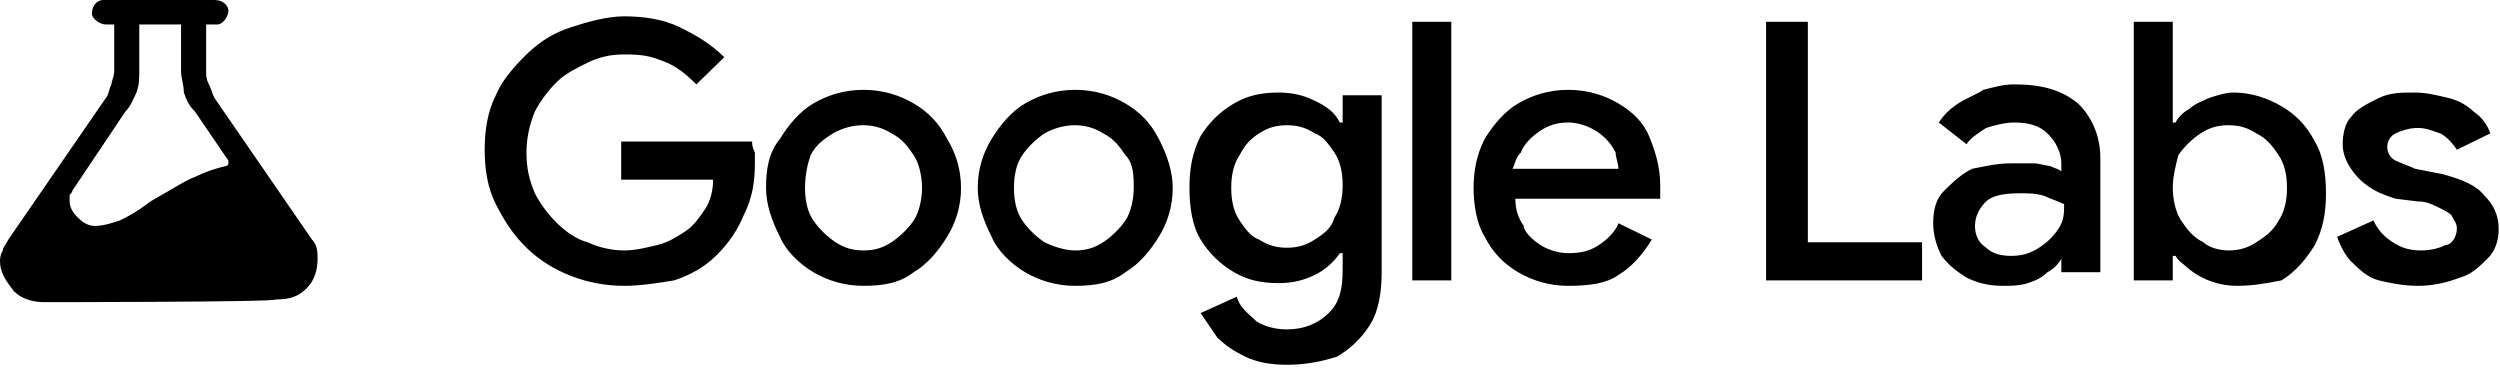
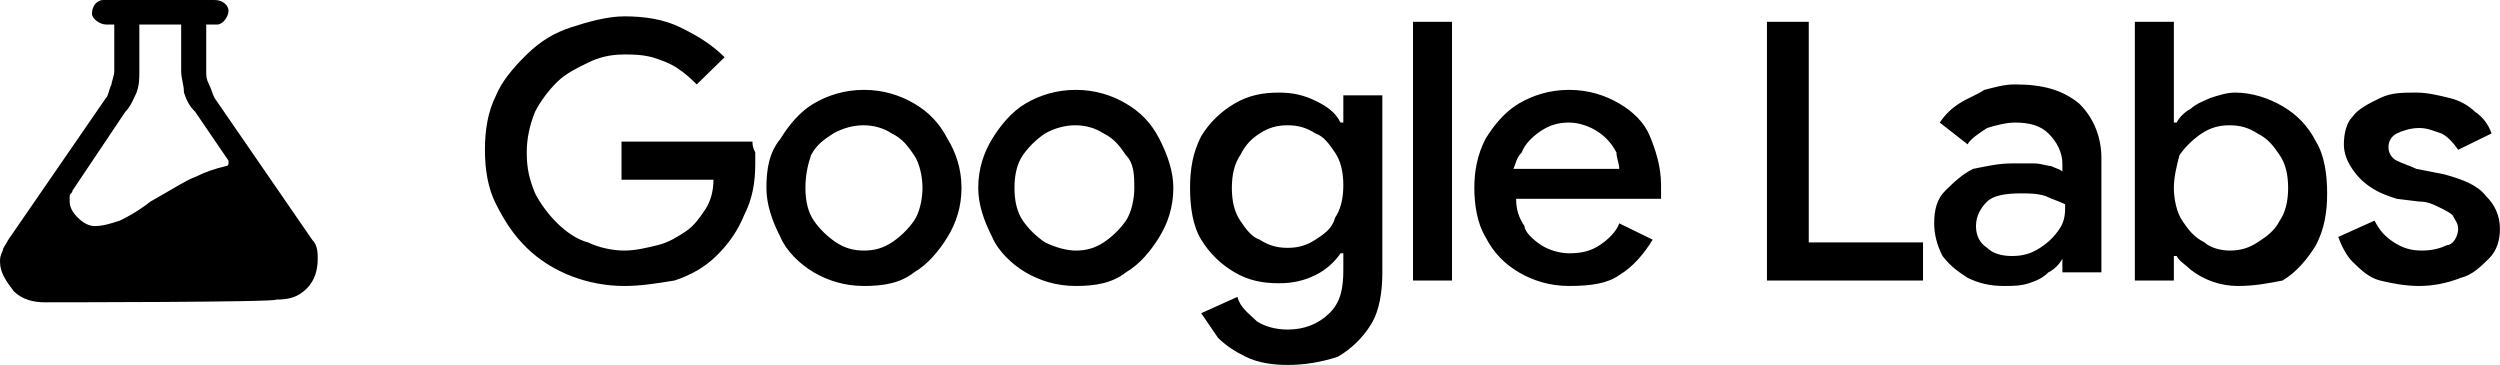
- <svg xmlns="http://www.w3.org/2000/svg" width="159" height="24" viewBox="0 0 159 24" fill="none" class="header__logo">
+ <svg xmlns="http://www.w3.org/2000/svg" viewBox="0.00 0.00 158.92 23.20" fill="none" class="header__logo">
  <path d="M2.835 19.217C2.126 19.217 1.417 19.044 0.886 18.525C0.354 17.832 0 17.313 0 16.62C0 16.447 0 16.274 0.177 15.928C0.177 15.755 0.354 15.582 0.531 15.235L6.732 6.233C6.909 6.06 6.909 5.713 7.087 5.367C7.087 5.194 7.264 4.848 7.264 4.501V1.558H6.732C6.378 1.558 5.846 1.212 5.846 0.866C5.846 0.346 6.201 0 6.555 0H13.642C14.173 0 14.527 0.346 14.527 0.693C14.527 1.039 14.173 1.558 13.819 1.558H13.11V4.501C13.11 4.848 13.11 5.021 13.287 5.367C13.464 5.713 13.464 5.886 13.642 6.233L19.842 15.235C20.197 15.582 20.197 16.101 20.197 16.447C20.197 17.14 20.02 17.832 19.488 18.352C18.956 18.871 18.425 19.044 17.539 19.044C17.716 19.217 2.835 19.217 2.835 19.217ZM8.858 1.558V4.501C8.858 5.021 8.858 5.367 8.681 5.886C8.504 6.233 8.327 6.752 7.972 7.098L4.606 12.119C4.606 12.292 4.429 12.292 4.429 12.465C4.429 12.639 4.429 12.812 4.429 12.812C4.429 13.158 4.606 13.504 4.961 13.85C5.315 14.197 5.669 14.37 6.024 14.37C6.555 14.37 7.087 14.197 7.618 14.024C7.972 13.85 8.681 13.504 9.567 12.812C10.807 12.119 11.87 11.427 12.402 11.253C13.11 10.907 13.642 10.734 14.35 10.561C14.35 10.561 14.527 10.561 14.527 10.388V10.215L12.402 7.098C12.047 6.752 11.87 6.406 11.693 5.886C11.693 5.367 11.516 5.021 11.516 4.501V1.558H8.858ZM39.685 18.179C37.382 18.179 35.078 17.313 33.484 15.755C32.598 14.889 32.067 14.024 31.535 12.985C31.004 11.946 30.826 10.734 30.826 9.522C30.826 8.31 31.004 7.098 31.535 6.06C31.89 5.194 32.598 4.328 33.484 3.463C34.37 2.597 35.256 2.078 36.319 1.731C37.382 1.385 38.622 1.039 39.685 1.039C40.925 1.039 42.165 1.212 43.228 1.731C44.291 2.251 45.177 2.77 46.063 3.636L44.291 5.367C43.937 5.021 43.582 4.675 43.051 4.328C42.519 3.982 41.988 3.809 41.456 3.636C40.748 3.463 40.216 3.463 39.685 3.463C38.799 3.463 38.09 3.636 37.382 3.982C36.673 4.328 35.964 4.675 35.433 5.194C34.901 5.713 34.37 6.406 34.016 7.098C33.661 7.964 33.484 8.83 33.484 9.695C33.484 10.734 33.661 11.427 34.016 12.292C34.37 12.985 34.901 13.677 35.433 14.197C35.964 14.716 36.673 15.235 37.382 15.409C38.09 15.755 38.976 15.928 39.685 15.928C40.393 15.928 41.102 15.755 41.811 15.582C42.519 15.409 43.051 15.062 43.582 14.716C44.114 14.37 44.468 13.85 44.822 13.331C45.177 12.812 45.354 12.119 45.354 11.427H39.508V9.003H47.834C47.834 9.176 47.834 9.349 48.011 9.695C48.011 9.868 48.011 10.215 48.011 10.388C48.011 11.6 47.834 12.639 47.303 13.677C46.948 14.543 46.417 15.409 45.531 16.274C44.822 16.967 43.937 17.486 42.874 17.832C41.811 18.006 40.748 18.179 39.685 18.179ZM54.921 18.179C53.681 18.179 52.618 17.832 51.732 17.313C50.846 16.794 49.96 15.928 49.606 15.062C49.074 14.024 48.72 12.985 48.72 11.946C48.72 10.734 48.897 9.695 49.606 8.83C50.137 7.964 50.846 7.098 51.732 6.579C52.618 6.06 53.681 5.713 54.921 5.713C56.161 5.713 57.224 6.06 58.11 6.579C58.996 7.098 59.704 7.791 60.236 8.83C60.767 9.695 61.121 10.734 61.121 11.946C61.121 13.158 60.767 14.197 60.236 15.062C59.704 15.928 58.996 16.794 58.11 17.313C57.224 18.006 56.161 18.179 54.921 18.179ZM54.921 15.928C55.629 15.928 56.161 15.755 56.692 15.409C57.224 15.062 57.755 14.543 58.11 14.024C58.464 13.504 58.641 12.639 58.641 11.946C58.641 11.253 58.464 10.388 58.11 9.868C57.755 9.349 57.401 8.83 56.692 8.483C55.629 7.791 54.212 7.791 52.972 8.483C52.441 8.83 51.909 9.176 51.555 9.868C51.377 10.388 51.2 11.08 51.2 11.946C51.2 12.812 51.377 13.504 51.732 14.024C52.086 14.543 52.618 15.062 53.149 15.409C53.681 15.755 54.212 15.928 54.921 15.928ZM68.385 18.179C67.145 18.179 66.082 17.832 65.196 17.313C64.311 16.794 63.425 15.928 63.07 15.062C62.539 14.024 62.184 12.985 62.184 11.946C62.184 10.734 62.539 9.695 63.07 8.83C63.602 7.964 64.311 7.098 65.196 6.579C66.082 6.06 67.145 5.713 68.385 5.713C69.625 5.713 70.688 6.06 71.574 6.579C72.46 7.098 73.169 7.791 73.7 8.83C74.232 9.868 74.586 10.907 74.586 11.946C74.586 13.158 74.232 14.197 73.7 15.062C73.169 15.928 72.46 16.794 71.574 17.313C70.688 18.006 69.625 18.179 68.385 18.179ZM68.385 15.928C69.094 15.928 69.625 15.755 70.157 15.409C70.688 15.062 71.22 14.543 71.574 14.024C71.928 13.504 72.106 12.639 72.106 11.946C72.106 11.253 72.106 10.388 71.574 9.868C71.22 9.349 70.865 8.83 70.157 8.483C69.094 7.791 67.677 7.791 66.436 8.483C65.905 8.83 65.374 9.349 65.019 9.868C64.665 10.388 64.488 11.08 64.488 11.946C64.488 12.812 64.665 13.504 65.019 14.024C65.374 14.543 65.905 15.062 66.436 15.409C67.145 15.755 67.854 15.928 68.385 15.928ZM81.85 23.199C80.787 23.199 79.901 23.026 79.192 22.68C78.484 22.334 77.952 21.988 77.421 21.468C77.066 20.949 76.712 20.429 76.358 19.91L78.661 18.871C78.838 19.564 79.369 19.91 79.901 20.429C80.432 20.776 81.141 20.949 81.85 20.949C82.913 20.949 83.799 20.602 84.507 19.91C85.216 19.217 85.393 18.352 85.393 17.14V16.101H85.216C84.862 16.62 84.33 17.14 83.621 17.486C82.913 17.832 82.204 18.006 81.318 18.006C80.255 18.006 79.369 17.832 78.484 17.313C77.598 16.794 76.889 16.101 76.358 15.235C75.826 14.37 75.649 13.158 75.649 11.946C75.649 10.734 75.826 9.695 76.358 8.656C76.889 7.791 77.598 7.098 78.484 6.579C79.369 6.06 80.255 5.886 81.318 5.886C82.204 5.886 82.913 6.06 83.621 6.406C84.33 6.752 84.862 7.098 85.216 7.791H85.393V6.06H87.873V17.313C87.873 18.525 87.696 19.737 87.165 20.602C86.633 21.468 85.924 22.161 85.039 22.68C83.976 23.026 82.913 23.199 81.85 23.199ZM81.85 15.755C82.558 15.755 83.09 15.582 83.621 15.235C84.153 14.889 84.684 14.543 84.862 13.85C85.216 13.331 85.393 12.639 85.393 11.773C85.393 10.907 85.216 10.215 84.862 9.695C84.507 9.176 84.153 8.656 83.621 8.483C83.09 8.137 82.558 7.964 81.85 7.964C81.141 7.964 80.61 8.137 80.078 8.483C79.547 8.83 79.192 9.176 78.838 9.868C78.484 10.388 78.306 11.08 78.306 11.946C78.306 12.812 78.484 13.504 78.838 14.024C79.192 14.543 79.547 15.062 80.078 15.235C80.61 15.582 81.141 15.755 81.85 15.755ZM89.822 17.832V1.385H92.302V17.832H89.822ZM99.743 18.179C98.503 18.179 97.44 17.832 96.554 17.313C95.668 16.794 94.96 16.101 94.428 15.062C93.897 14.197 93.72 12.985 93.72 11.946C93.72 10.907 93.897 9.868 94.428 8.83C94.96 7.964 95.668 7.098 96.554 6.579C97.44 6.06 98.503 5.713 99.743 5.713C100.983 5.713 102.046 6.06 102.932 6.579C103.818 7.098 104.527 7.791 104.881 8.656C105.235 9.522 105.59 10.561 105.59 11.773C105.59 11.946 105.59 12.119 105.59 12.292C105.59 12.465 105.59 12.465 105.59 12.639H96.377C96.377 13.331 96.554 13.85 96.909 14.37C96.909 14.716 97.44 15.235 97.972 15.582C98.503 15.928 99.212 16.101 99.743 16.101C100.629 16.101 101.161 15.928 101.692 15.582C102.224 15.235 102.755 14.716 102.932 14.197L105.058 15.235C104.527 16.101 103.818 16.967 102.932 17.486C102.224 18.006 101.161 18.179 99.743 18.179ZM96.2 10.734H102.932C102.932 10.388 102.755 10.041 102.755 9.695C102.401 9.003 101.869 8.483 101.161 8.137C100.806 7.964 100.275 7.791 99.743 7.791C99.035 7.791 98.503 7.964 97.972 8.31C97.44 8.656 96.909 9.176 96.731 9.695C96.377 10.041 96.377 10.388 96.2 10.734ZM112.322 17.832V1.385H114.979V15.409H122.243V17.832H112.322ZM127.381 18.179C126.495 18.179 125.786 18.006 125.078 17.659C124.546 17.313 124.015 16.967 123.483 16.274C123.129 15.582 122.952 14.889 122.952 14.197C122.952 13.331 123.129 12.639 123.66 12.119C124.192 11.6 124.723 11.08 125.432 10.734C126.318 10.561 127.026 10.388 127.912 10.388C128.444 10.388 128.975 10.388 129.33 10.388C129.684 10.388 130.215 10.561 130.393 10.561C130.747 10.734 130.924 10.734 131.101 10.907V10.388C131.101 9.695 130.747 9.003 130.215 8.483C129.684 7.964 128.975 7.791 128.089 7.791C127.558 7.791 126.849 7.964 126.318 8.137C125.786 8.483 125.255 8.83 125.078 9.176L123.306 7.791C123.66 7.271 124.015 6.925 124.546 6.579C125.078 6.233 125.609 6.06 126.141 5.713C126.849 5.54 127.381 5.367 128.089 5.367C129.861 5.367 131.101 5.713 132.164 6.579C133.05 7.445 133.582 8.656 133.582 10.041V17.313H131.101V16.447C130.924 16.794 130.57 17.14 130.215 17.313C129.861 17.659 129.507 17.832 128.975 18.006C128.444 18.179 127.912 18.179 127.381 18.179ZM127.912 16.274C128.621 16.274 129.152 16.101 129.684 15.755C130.215 15.409 130.57 15.062 130.924 14.543C131.278 14.024 131.278 13.504 131.278 12.985C130.924 12.812 130.393 12.639 130.038 12.465C129.507 12.292 128.975 12.292 128.444 12.292C127.381 12.292 126.672 12.465 126.318 12.812C125.964 13.158 125.609 13.677 125.609 14.37C125.609 14.889 125.786 15.409 126.318 15.755C126.672 16.101 127.204 16.274 127.912 16.274ZM142.263 18.179C141.2 18.179 140.137 17.832 139.251 17.14C138.896 16.794 138.542 16.62 138.365 16.274H138.188V17.832H135.708V1.385H138.188V6.06V7.791H138.365C138.542 7.445 138.896 7.098 139.251 6.925C139.605 6.579 140.137 6.406 140.491 6.233C141.022 6.06 141.554 5.886 142.085 5.886C143.148 5.886 144.211 6.233 145.097 6.752C145.983 7.271 146.692 7.964 147.223 9.003C147.755 9.868 147.932 11.08 147.932 12.292C147.932 13.504 147.755 14.543 147.223 15.582C146.692 16.447 145.983 17.313 145.097 17.832C144.211 18.006 143.326 18.179 142.263 18.179ZM141.731 15.928C142.44 15.928 142.971 15.755 143.503 15.409C144.034 15.062 144.566 14.716 144.92 14.024C145.274 13.504 145.452 12.812 145.452 11.946C145.452 11.08 145.274 10.388 144.92 9.868C144.566 9.349 144.211 8.83 143.503 8.483C142.971 8.137 142.44 7.964 141.731 7.964C141.022 7.964 140.491 8.137 139.959 8.483C139.428 8.83 138.896 9.349 138.542 9.868C138.365 10.561 138.188 11.253 138.188 11.946C138.188 12.639 138.365 13.504 138.719 14.024C139.074 14.543 139.428 15.062 140.137 15.409C140.491 15.755 141.2 15.928 141.731 15.928ZM153.778 18.179C152.892 18.179 152.007 18.006 151.298 17.832C150.589 17.659 150.058 17.14 149.526 16.62C149.172 16.274 148.818 15.582 148.64 15.062L150.944 14.024C151.298 14.716 151.652 15.062 152.184 15.409C152.715 15.755 153.247 15.928 153.955 15.928C154.664 15.928 155.196 15.755 155.55 15.582C155.904 15.582 156.258 15.062 156.258 14.543C156.258 14.197 156.081 14.024 155.904 13.677C155.727 13.504 155.373 13.331 155.018 13.158C154.664 12.985 154.31 12.812 153.778 12.812L152.361 12.639C151.829 12.465 151.298 12.292 150.766 11.946C150.235 11.6 149.881 11.253 149.526 10.734C149.172 10.215 148.995 9.695 148.995 9.176C148.995 8.483 149.172 7.791 149.526 7.445C149.881 6.925 150.589 6.579 151.298 6.233C152.007 5.886 152.715 5.886 153.601 5.886C154.31 5.886 155.018 6.06 155.727 6.233C156.436 6.406 156.967 6.752 157.322 7.098C157.853 7.445 158.207 7.964 158.384 8.483L156.258 9.522C155.904 9.003 155.55 8.656 155.196 8.483C154.664 8.31 154.31 8.137 153.778 8.137C153.247 8.137 152.715 8.31 152.361 8.483C152.007 8.656 151.829 9.003 151.829 9.349C151.829 9.695 152.007 10.041 152.361 10.215C152.715 10.388 153.247 10.561 153.601 10.734L155.373 11.08C156.613 11.427 157.499 11.773 158.03 12.465C158.562 12.985 158.916 13.677 158.916 14.543C158.916 15.235 158.739 15.928 158.207 16.447C157.676 16.967 157.144 17.486 156.436 17.659C155.55 18.006 154.664 18.179 153.778 18.179Z" fill="currentColor" />
</svg>
